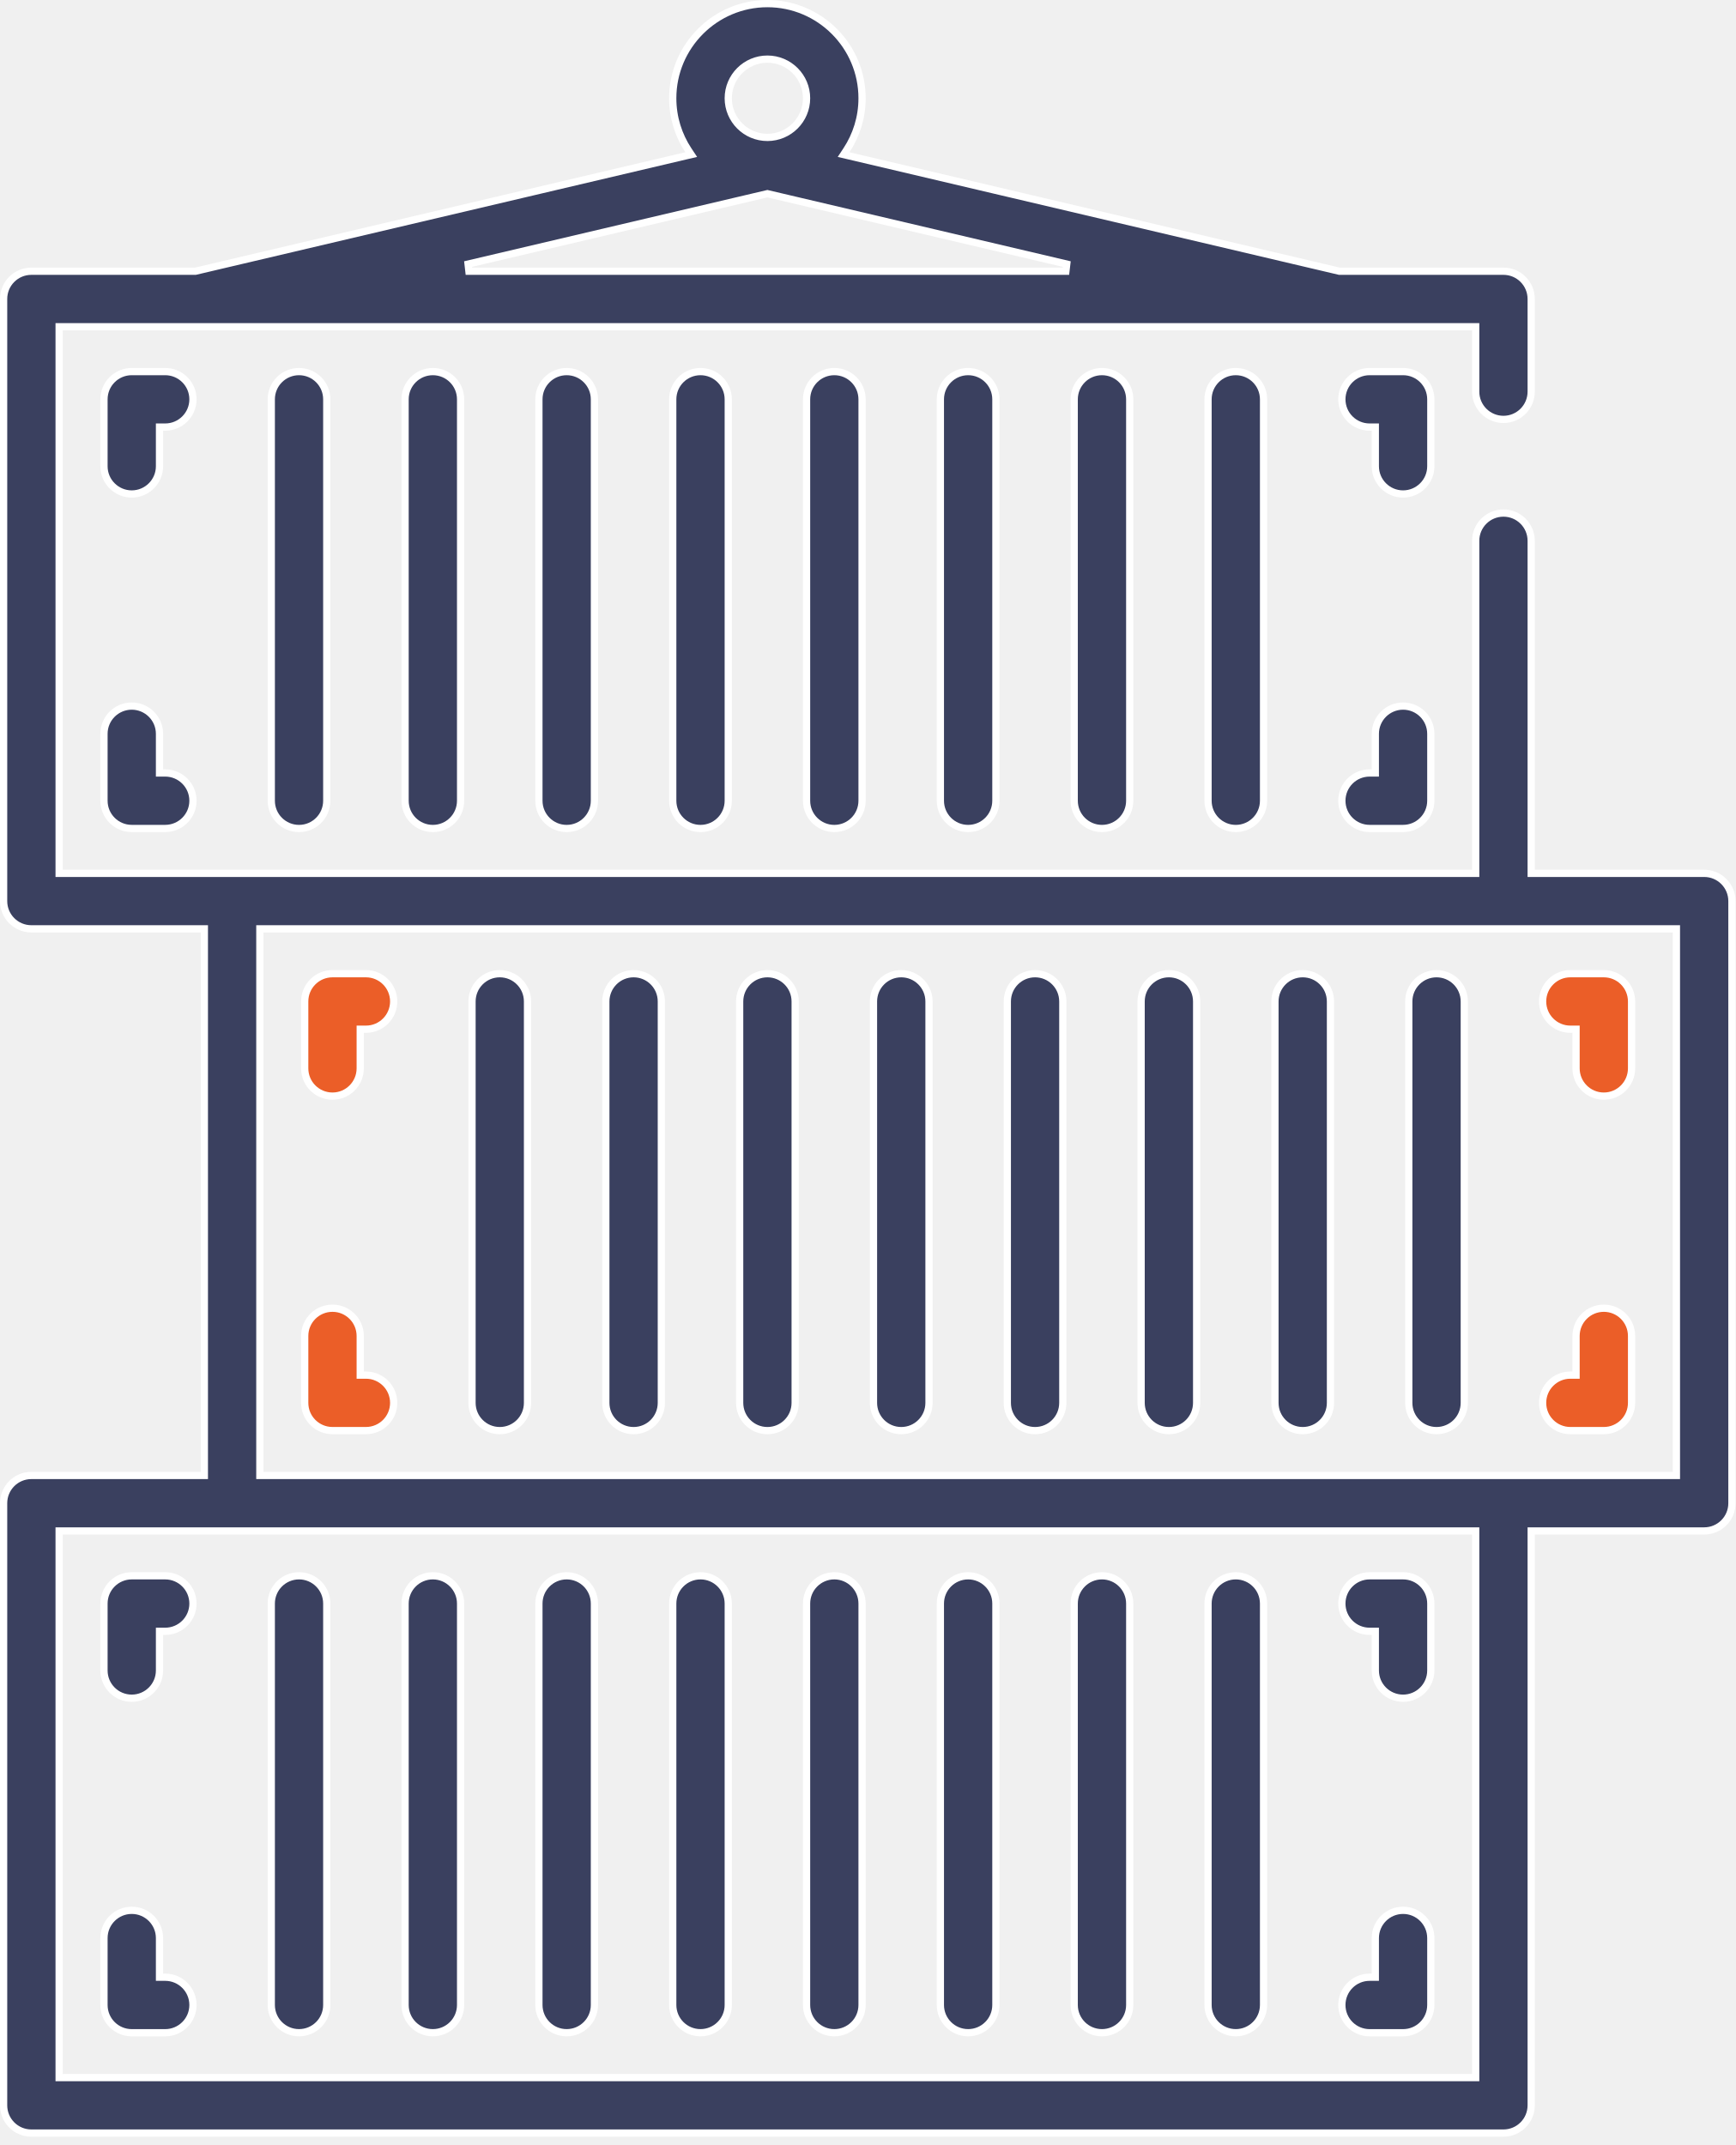
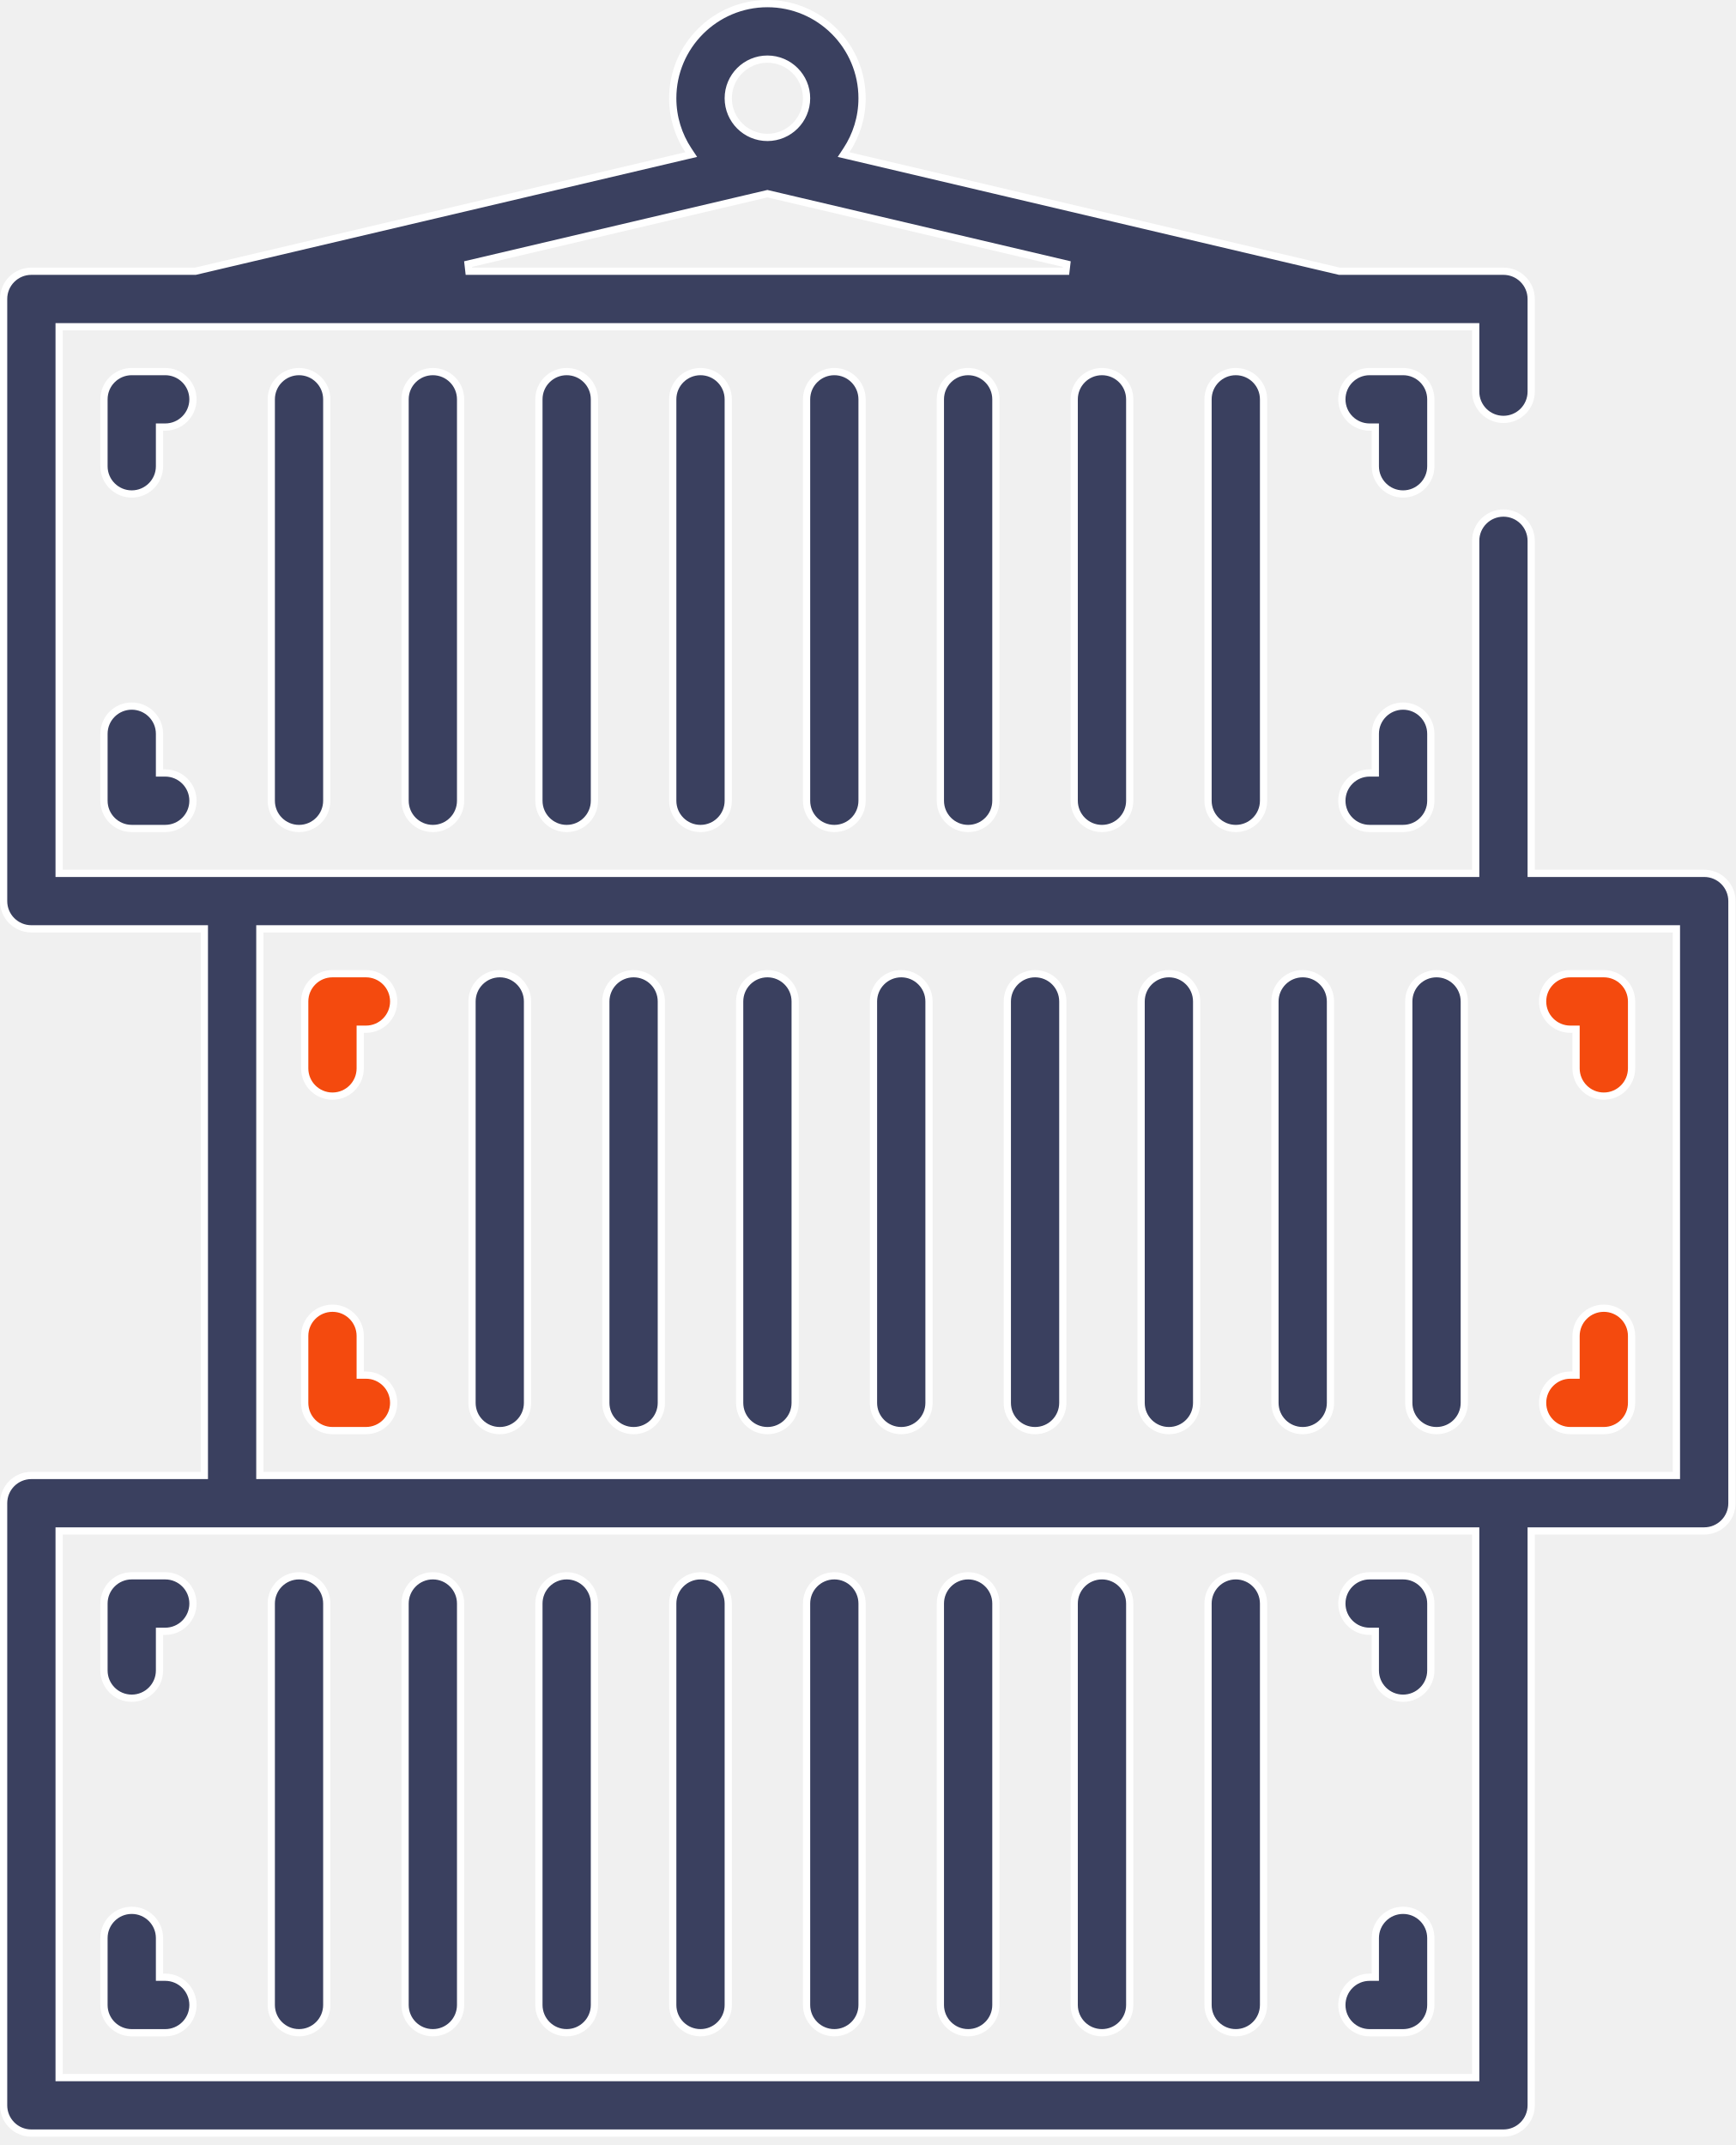
<svg xmlns="http://www.w3.org/2000/svg" width="72" height="89" viewBox="0 0 72 89" fill="none">
  <path d="M13.556 83.19C13.556 83.826 13.041 84.341 12.405 84.341C11.769 84.341 11.254 83.826 11.254 83.19V66.535C11.254 65.899 11.769 65.383 12.405 65.383C13.041 65.383 13.556 65.899 13.556 66.535V83.19Z" fill="#3A405F" stroke="white" stroke-width="0.3" />
  <path d="M19.108 83.19C19.108 83.826 18.593 84.341 17.957 84.341C17.32 84.341 16.805 83.826 16.805 83.19V66.535C16.805 65.899 17.32 65.383 17.957 65.383C18.593 65.383 19.108 65.899 19.108 66.535V83.19Z" fill="#3A405F" stroke="white" stroke-width="0.3" />
  <path d="M24.66 83.19C24.66 83.826 24.145 84.341 23.508 84.341C22.872 84.341 22.357 83.826 22.357 83.19V66.535C22.357 65.899 22.872 65.383 23.508 65.383C24.145 65.383 24.66 65.899 24.66 66.535V83.19Z" fill="#3A405F" stroke="white" stroke-width="0.3" />
  <path d="M30.212 83.19C30.212 83.826 29.696 84.341 29.06 84.341C28.424 84.341 27.909 83.826 27.909 83.19V66.535C27.909 65.899 28.424 65.383 29.06 65.383C29.696 65.383 30.212 65.899 30.212 66.535V83.19Z" fill="#3A405F" stroke="white" stroke-width="0.3" />
  <path d="M35.763 83.19C35.763 83.826 35.248 84.341 34.612 84.341C33.976 84.341 33.461 83.826 33.461 83.19V66.535C33.461 65.899 33.976 65.383 34.612 65.383C35.248 65.383 35.763 65.899 35.763 66.535V83.19Z" fill="#3A405F" stroke="white" stroke-width="0.3" />
  <path d="M41.315 83.19C41.315 83.826 40.8 84.341 40.164 84.341C39.528 84.341 39.012 83.826 39.012 83.19V66.535C39.012 65.899 39.528 65.383 40.164 65.383C40.8 65.383 41.315 65.899 41.315 66.535V83.19Z" fill="#3A405F" stroke="white" stroke-width="0.3" />
  <path d="M46.867 83.19C46.867 83.826 46.352 84.341 45.715 84.341C45.079 84.341 44.564 83.826 44.564 83.19V66.535C44.564 65.899 45.079 65.383 45.715 65.383C46.352 65.383 46.867 65.899 46.867 66.535V83.19Z" fill="#3A405F" stroke="white" stroke-width="0.3" />
  <path d="M52.419 83.19C52.419 83.826 51.903 84.341 51.267 84.341C50.631 84.341 50.116 83.826 50.116 83.19V66.535C50.116 65.899 50.631 65.383 51.267 65.383C51.903 65.383 52.419 65.899 52.419 66.535V83.19Z" fill="#3A405F" stroke="white" stroke-width="0.3" />
  <path d="M57.056 67.836V67.686H56.906H56.819C56.183 67.686 55.668 67.171 55.668 66.535C55.668 65.899 56.183 65.383 56.819 65.383H58.207C58.843 65.383 59.358 65.899 59.358 66.535V69.311C59.358 69.947 58.843 70.462 58.207 70.462C57.571 70.462 57.056 69.947 57.056 69.311V67.836Z" fill="#3A405F" stroke="white" stroke-width="0.3" />
  <path d="M6.767 67.686H6.617V67.836V69.311C6.617 69.947 6.101 70.462 5.465 70.462C4.829 70.462 4.314 69.947 4.314 69.311V66.535C4.314 65.899 4.829 65.383 5.465 65.383H6.853C7.489 65.383 8.005 65.899 8.005 66.535C8.005 67.171 7.489 67.686 6.853 67.686H6.767Z" fill="#3A405F" stroke="white" stroke-width="0.3" />
  <path d="M56.906 82.039H57.056V81.889V80.415C57.056 79.779 57.571 79.263 58.207 79.263C58.843 79.263 59.358 79.779 59.358 80.415V83.191C59.358 83.827 58.843 84.342 58.207 84.342H56.819C56.183 84.342 55.668 83.827 55.668 83.191C55.668 82.555 56.183 82.039 56.819 82.039H56.906Z" fill="#3A405F" stroke="white" stroke-width="0.3" />
  <path d="M6.617 81.889V82.039H6.767H6.853C7.489 82.039 8.005 82.555 8.005 83.191C8.005 83.827 7.489 84.342 6.853 84.342H5.465C4.829 84.342 4.314 83.827 4.314 83.191V80.415C4.314 79.779 4.829 79.263 5.465 79.263C6.101 79.263 6.617 79.779 6.617 80.415V81.889Z" fill="#3A405F" stroke="white" stroke-width="0.3" />
  <path d="M63.522 36.087V36.237H63.672H70.699C71.335 36.237 71.85 36.752 71.85 37.388V62.371C71.85 63.007 71.335 63.522 70.699 63.522H63.672H63.522V63.672V87.354C63.522 87.99 63.007 88.505 62.371 88.505H1.301C0.665 88.505 0.15 87.99 0.15 87.354V62.371C0.15 61.735 0.665 61.22 1.301 61.22H8.328H8.478V61.07V38.689V38.539H8.328H1.301C0.665 38.539 0.15 38.023 0.15 37.388V12.405C0.15 11.769 0.665 11.254 1.301 11.254H8.09H8.107L8.124 11.25L28.466 6.463L28.676 6.414L28.557 6.235C28.148 5.615 27.909 4.874 27.909 4.077C27.909 1.912 29.671 0.15 31.836 0.15C34.002 0.15 35.763 1.912 35.763 4.077C35.763 4.874 35.524 5.615 35.115 6.235L34.997 6.414L35.206 6.463L55.548 11.25L55.565 11.254H55.582H62.371C63.007 11.254 63.522 11.769 63.522 12.405V16.25C63.522 16.886 63.007 17.402 62.371 17.402C61.735 17.402 61.22 16.886 61.22 16.25V13.706V13.556H61.07H2.603H2.453V13.706V36.087V36.237H2.603H61.07H61.22V36.087V22.438C61.22 21.803 61.735 21.288 62.371 21.288C63.007 21.288 63.522 21.803 63.522 22.438V36.087ZM31.87 8.044L31.836 8.036L31.802 8.044L19.418 10.957L19.452 11.254H44.22L44.255 10.957L31.87 8.044ZM61.07 86.203H61.22V86.053V63.672V63.522H61.07H2.603H2.453V63.672V86.053V86.203H2.603H61.07ZM69.397 61.22H69.547V61.07V38.689V38.539H69.397H10.93H10.78V38.689V61.07V61.22H10.93H69.397ZM33.461 4.077C33.461 3.181 32.732 2.453 31.836 2.453C30.94 2.453 30.212 3.181 30.212 4.077C30.212 4.973 30.94 5.702 31.836 5.702C32.732 5.702 33.461 4.973 33.461 4.077Z" fill="#3A405F" stroke="white" stroke-width="0.3" />
  <path d="M19.582 41.552C19.582 40.917 20.097 40.401 20.733 40.401C21.369 40.401 21.884 40.917 21.884 41.552V58.208C21.884 58.844 21.369 59.359 20.733 59.359C20.097 59.359 19.582 58.844 19.582 58.208V41.552Z" fill="#3A405F" stroke="white" stroke-width="0.3" />
  <path d="M25.133 41.552C25.133 40.917 25.649 40.401 26.285 40.401C26.921 40.401 27.436 40.917 27.436 41.552V58.208C27.436 58.844 26.921 59.359 26.285 59.359C25.649 59.359 25.133 58.844 25.133 58.208V41.552Z" fill="#3A405F" stroke="white" stroke-width="0.3" />
  <path d="M30.685 41.552C30.685 40.917 31.2 40.401 31.837 40.401C32.473 40.401 32.988 40.917 32.988 41.552V58.208C32.988 58.844 32.473 59.359 31.837 59.359C31.2 59.359 30.685 58.844 30.685 58.208V41.552Z" fill="#3A405F" stroke="white" stroke-width="0.3" />
  <path d="M36.237 41.552C36.237 40.917 36.752 40.401 37.388 40.401C38.024 40.401 38.54 40.917 38.54 41.552V58.208C38.54 58.844 38.024 59.359 37.388 59.359C36.752 59.359 36.237 58.844 36.237 58.208V41.552Z" fill="#3A405F" stroke="white" stroke-width="0.3" />
  <path d="M41.789 41.552C41.789 40.917 42.304 40.401 42.94 40.401C43.576 40.401 44.091 40.917 44.091 41.552V58.208C44.091 58.844 43.576 59.359 42.94 59.359C42.304 59.359 41.789 58.844 41.789 58.208V41.552Z" fill="#3A405F" stroke="white" stroke-width="0.3" />
  <path d="M47.34 41.552C47.34 40.917 47.856 40.401 48.492 40.401C49.128 40.401 49.643 40.917 49.643 41.552V58.208C49.643 58.844 49.128 59.359 48.492 59.359C47.856 59.359 47.34 58.844 47.34 58.208V41.552Z" fill="#3A405F" stroke="white" stroke-width="0.3" />
  <path d="M52.892 41.552C52.892 40.917 53.407 40.401 54.044 40.401C54.68 40.401 55.195 40.917 55.195 41.552V58.208C55.195 58.844 54.68 59.359 54.044 59.359C53.407 59.359 52.892 58.844 52.892 58.208V41.552Z" fill="#3A405F" stroke="white" stroke-width="0.3" />
  <path d="M58.444 41.552C58.444 40.917 58.959 40.401 59.595 40.401C60.231 40.401 60.747 40.917 60.747 41.552V58.208C60.747 58.844 60.231 59.359 59.595 59.359C58.959 59.359 58.444 58.844 58.444 58.208V41.552Z" fill="#3A405F" stroke="white" stroke-width="0.3" />
-   <path d="M65.384 42.854V42.704H65.234H65.147C64.511 42.704 63.996 42.188 63.996 41.552C63.996 40.917 64.511 40.401 65.147 40.401H66.535C67.171 40.401 67.686 40.917 67.686 41.552V44.328C67.686 44.964 67.171 45.48 66.535 45.48C65.899 45.48 65.384 44.964 65.384 44.328V42.854Z" fill="#EB5E28" stroke="white" stroke-width="0.3" />
-   <path d="M15.094 42.704H14.944V42.854V44.328C14.944 44.964 14.429 45.48 13.793 45.48C13.156 45.48 12.641 44.964 12.641 44.328V41.552C12.641 40.917 13.156 40.401 13.793 40.401H15.181C15.817 40.401 16.332 40.917 16.332 41.552C16.332 42.188 15.817 42.704 15.181 42.704H15.094Z" fill="#EB5E28" stroke="white" stroke-width="0.3" />
-   <path d="M65.234 57.056H65.384V56.906V55.431C65.384 54.796 65.899 54.28 66.535 54.28C67.171 54.28 67.686 54.796 67.686 55.431V58.207C67.686 58.843 67.171 59.358 66.535 59.358H65.147C64.511 59.358 63.996 58.843 63.996 58.207C63.996 57.572 64.511 57.056 65.147 57.056H65.234Z" fill="#EB5E28" stroke="white" stroke-width="0.3" />
-   <path d="M14.944 56.906V57.056H15.094H15.181C15.817 57.056 16.332 57.572 16.332 58.207C16.332 58.843 15.817 59.358 15.181 59.358H13.793C13.156 59.358 12.641 58.843 12.641 58.207V55.431C12.641 54.796 13.156 54.28 13.793 54.28C14.429 54.28 14.944 54.796 14.944 55.431V56.906Z" fill="#EB5E28" stroke="white" stroke-width="0.3" />
+   <path d="M65.384 42.854V42.704H65.234H65.147C64.511 42.704 63.996 42.188 63.996 41.552C63.996 40.917 64.511 40.401 65.147 40.401H66.535C67.171 40.401 67.686 40.917 67.686 41.552V44.328C67.686 44.964 67.171 45.48 66.535 45.48C65.899 45.48 65.384 44.964 65.384 44.328V42.854Z" fill="#f44a0e" stroke="white" stroke-width="0.3" />
+   <path d="M15.094 42.704H14.944V42.854V44.328C14.944 44.964 14.429 45.48 13.793 45.48C13.156 45.48 12.641 44.964 12.641 44.328V41.552C12.641 40.917 13.156 40.401 13.793 40.401H15.181C15.817 40.401 16.332 40.917 16.332 41.552C16.332 42.188 15.817 42.704 15.181 42.704H15.094Z" fill="#f44a0e" stroke="white" stroke-width="0.3" />
+   <path d="M65.234 57.056H65.384V56.906V55.431C65.384 54.796 65.899 54.28 66.535 54.28C67.171 54.28 67.686 54.796 67.686 55.431V58.207C67.686 58.843 67.171 59.358 66.535 59.358H65.147C64.511 59.358 63.996 58.843 63.996 58.207C63.996 57.572 64.511 57.056 65.147 57.056H65.234Z" fill="#f44a0e" stroke="white" stroke-width="0.3" />
+   <path d="M14.944 56.906V57.056H15.094H15.181C15.817 57.056 16.332 57.572 16.332 58.207C16.332 58.843 15.817 59.358 15.181 59.358H13.793C13.156 59.358 12.641 58.843 12.641 58.207V55.431C12.641 54.796 13.156 54.28 13.793 54.28C14.429 54.28 14.944 54.796 14.944 55.431V56.906Z" fill="#f44a0e" stroke="white" stroke-width="0.3" />
  <path d="M11.254 33.224V16.569C11.254 15.933 11.769 15.418 12.405 15.418C13.041 15.418 13.556 15.933 13.556 16.569V33.224C13.556 33.86 13.041 34.376 12.405 34.376C11.769 34.376 11.254 33.86 11.254 33.224Z" fill="#3A405F" stroke="white" stroke-width="0.3" />
  <path d="M16.805 33.224V16.569C16.805 15.933 17.32 15.418 17.957 15.418C18.593 15.418 19.108 15.933 19.108 16.569V33.224C19.108 33.86 18.593 34.376 17.957 34.376C17.32 34.376 16.805 33.86 16.805 33.224Z" fill="#3A405F" stroke="white" stroke-width="0.3" />
  <path d="M22.357 33.224V16.569C22.357 15.933 22.872 15.418 23.508 15.418C24.145 15.418 24.66 15.933 24.66 16.569V33.224C24.66 33.86 24.145 34.376 23.508 34.376C22.872 34.376 22.357 33.86 22.357 33.224Z" fill="#3A405F" stroke="white" stroke-width="0.3" />
  <path d="M27.909 33.224V16.569C27.909 15.933 28.424 15.418 29.06 15.418C29.696 15.418 30.212 15.933 30.212 16.569V33.224C30.212 33.86 29.696 34.376 29.06 34.376C28.424 34.376 27.909 33.86 27.909 33.224Z" fill="#3A405F" stroke="white" stroke-width="0.3" />
  <path d="M33.461 33.224V16.569C33.461 15.933 33.976 15.418 34.612 15.418C35.248 15.418 35.763 15.933 35.763 16.569V33.224C35.763 33.86 35.248 34.376 34.612 34.376C33.976 34.376 33.461 33.86 33.461 33.224Z" fill="#3A405F" stroke="white" stroke-width="0.3" />
  <path d="M39.012 33.224V16.569C39.012 15.933 39.528 15.418 40.164 15.418C40.8 15.418 41.315 15.933 41.315 16.569V33.224C41.315 33.86 40.8 34.376 40.164 34.376C39.528 34.376 39.012 33.86 39.012 33.224Z" fill="#3A405F" stroke="white" stroke-width="0.3" />
  <path d="M44.564 33.224V16.569C44.564 15.933 45.079 15.418 45.715 15.418C46.352 15.418 46.867 15.933 46.867 16.569V33.224C46.867 33.86 46.352 34.376 45.715 34.376C45.079 34.376 44.564 33.86 44.564 33.224Z" fill="#3A405F" stroke="white" stroke-width="0.3" />
  <path d="M50.116 33.224V16.569C50.116 15.933 50.631 15.418 51.267 15.418C51.903 15.418 52.419 15.933 52.419 16.569V33.224C52.419 33.86 51.903 34.376 51.267 34.376C50.631 34.376 50.116 33.86 50.116 33.224Z" fill="#3A405F" stroke="white" stroke-width="0.3" />
  <path d="M57.056 17.87V17.72H56.906H56.819C56.183 17.72 55.668 17.204 55.668 16.569C55.668 15.933 56.183 15.418 56.819 15.418H58.207C58.843 15.418 59.358 15.933 59.358 16.569V19.345C59.358 19.98 58.843 20.496 58.207 20.496C57.571 20.496 57.056 19.98 57.056 19.345V17.87Z" fill="#3A405F" stroke="white" stroke-width="0.3" />
  <path d="M6.767 17.72H6.617V17.87V19.345C6.617 19.98 6.101 20.496 5.465 20.496C4.829 20.496 4.314 19.98 4.314 19.345V16.569C4.314 15.933 4.829 15.418 5.465 15.418H6.853C7.489 15.418 8.005 15.933 8.005 16.569C8.005 17.204 7.489 17.72 6.853 17.72H6.767Z" fill="#3A405F" stroke="white" stroke-width="0.3" />
  <path d="M56.906 32.072H57.056V31.922V30.448C57.056 29.812 57.571 29.297 58.207 29.297C58.843 29.297 59.358 29.812 59.358 30.448V33.224C59.358 33.859 58.843 34.375 58.207 34.375H56.819C56.183 34.375 55.668 33.859 55.668 33.224C55.668 32.588 56.183 32.072 56.819 32.072H56.906Z" fill="#3A405F" stroke="white" stroke-width="0.3" />
  <path d="M6.617 31.922V32.072H6.767H6.853C7.489 32.072 8.005 32.588 8.005 33.224C8.005 33.859 7.489 34.375 6.853 34.375H5.465C4.829 34.375 4.314 33.859 4.314 33.224V30.448C4.314 29.812 4.829 29.297 5.465 29.297C6.101 29.297 6.617 29.812 6.617 30.448V31.922Z" fill="#3A405F" stroke="white" stroke-width="0.3" />
</svg>
